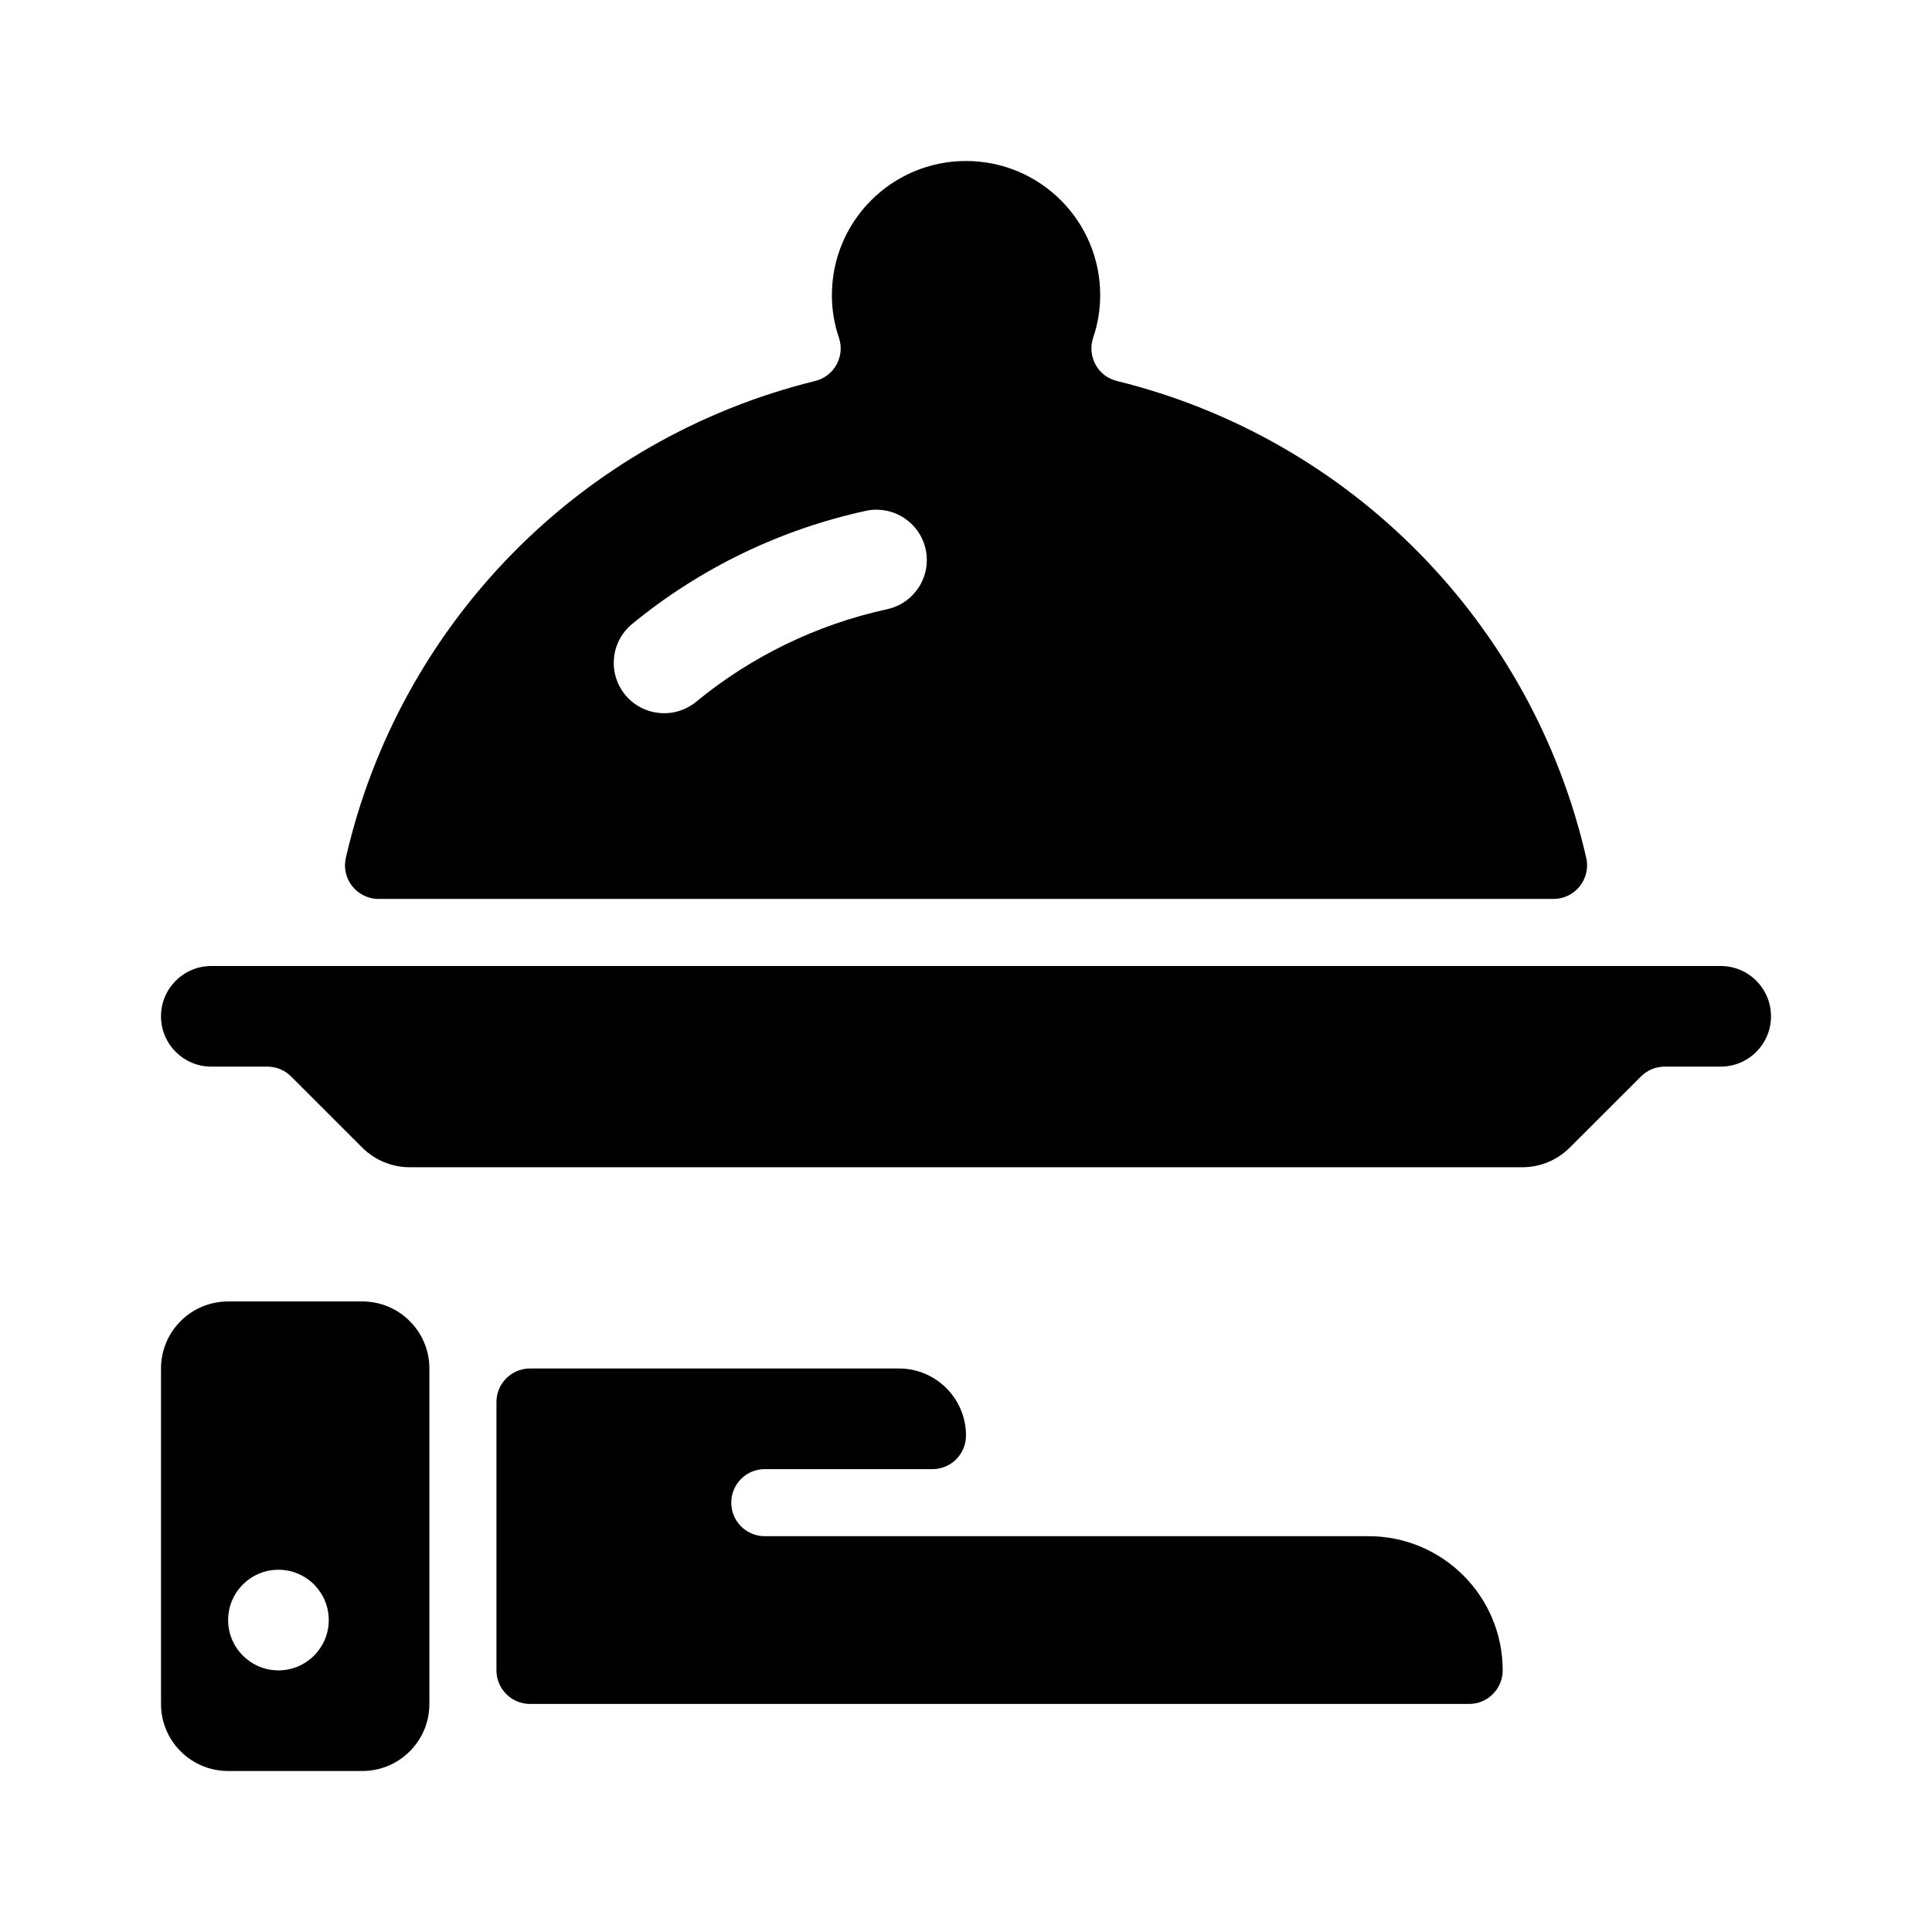
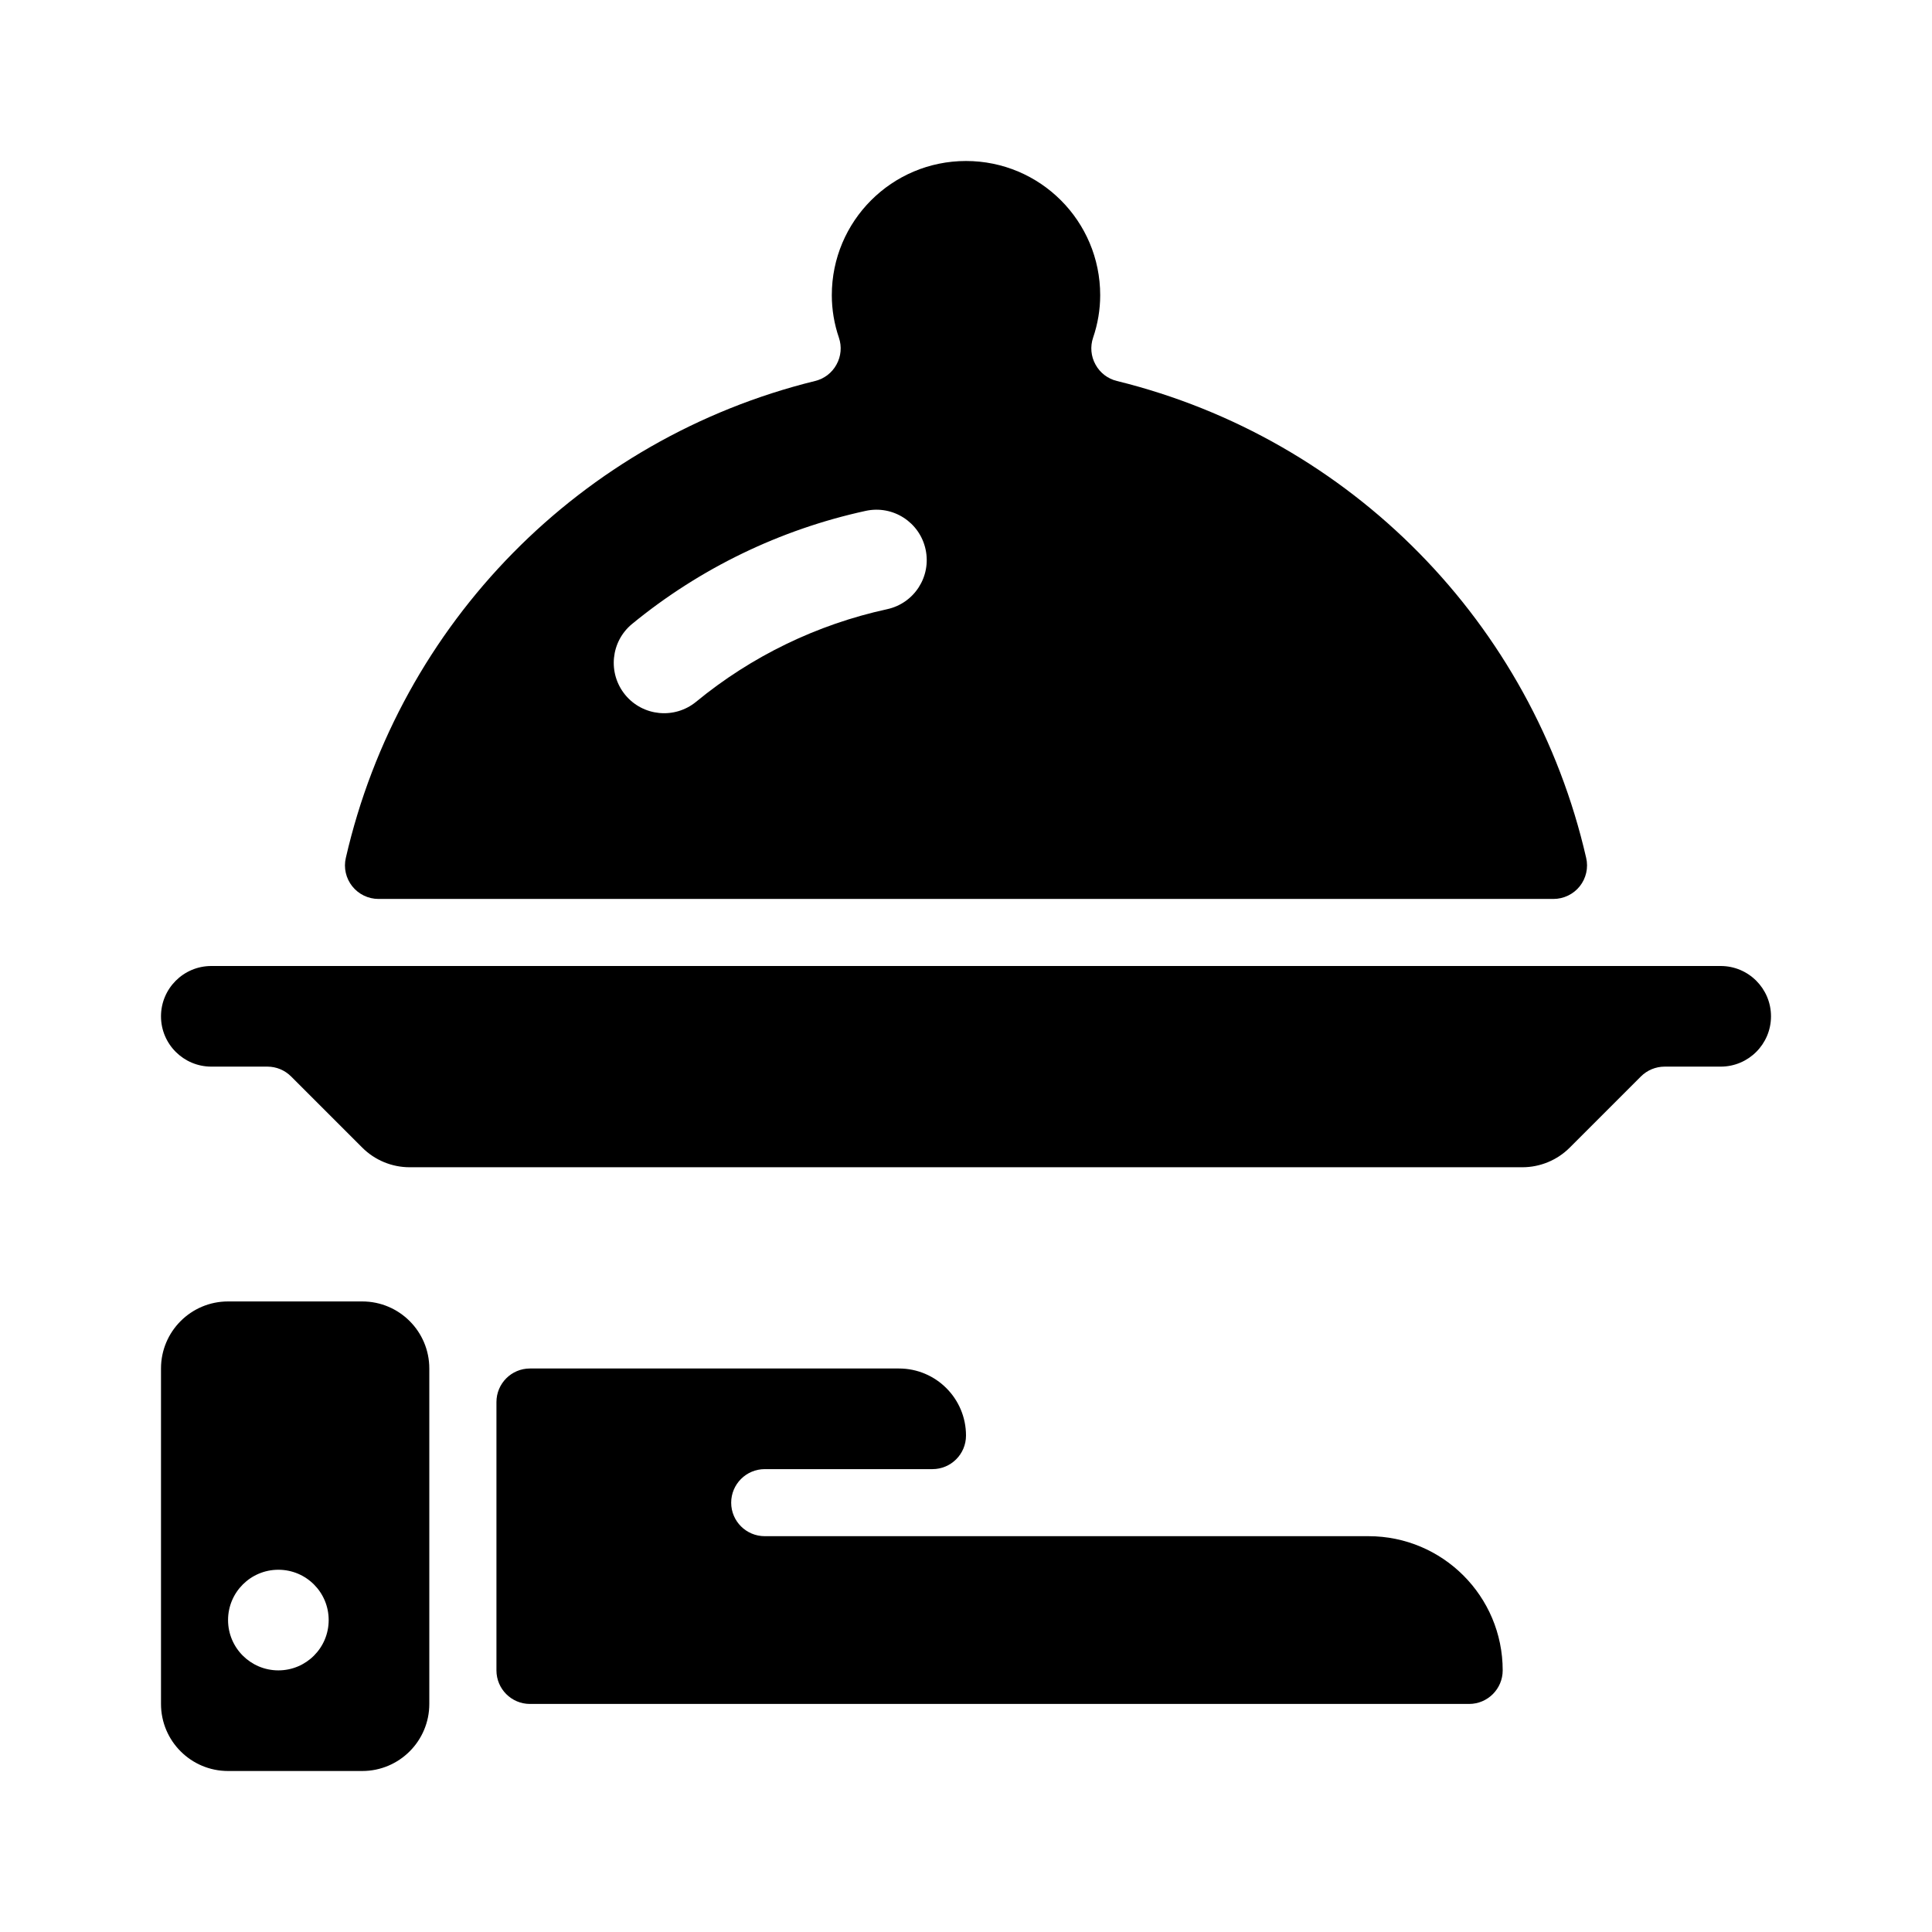
<svg width="24" height="24" viewBox="0 0 24 24">
-   <path d="M19.298 11.167C19.425 11.167 19.545 11.109 19.624 11.01C19.703 10.911 19.733 10.78 19.705 10.657C19.036 7.74 16.781 5.449 13.876 4.733C13.762 4.706 13.665 4.632 13.609 4.529C13.553 4.427 13.542 4.305 13.58 4.194C13.638 4.024 13.667 3.846 13.667 3.667C13.667 2.746 12.921 2 12 2C11.08 2 10.334 2.746 10.334 3.667C10.334 3.846 10.363 4.024 10.421 4.194C10.459 4.305 10.448 4.427 10.392 4.529C10.335 4.632 10.238 4.706 10.125 4.733C7.219 5.449 4.965 7.74 4.296 10.657C4.268 10.78 4.297 10.911 4.377 11.01C4.456 11.109 4.576 11.167 4.703 11.167H19.298ZM7.854 7.75C8.696 7.059 9.691 6.578 10.755 6.346C11.093 6.273 11.426 6.487 11.499 6.825C11.572 7.163 11.357 7.495 11.02 7.568C10.149 7.758 9.336 8.152 8.647 8.718C8.38 8.937 7.985 8.898 7.766 8.631C7.547 8.363 7.586 7.969 7.854 7.75Z" />
-   <path d="M9.5 19.083H17C17.921 19.083 18.667 19.829 18.667 20.75C18.667 20.98 18.48 21.167 18.25 21.167H6.584C6.354 21.167 6.167 20.98 6.167 20.75V17.417C6.167 17.186 6.354 17 6.584 17H11.167C11.627 17 12 17.373 12 17.833C12 18.063 11.814 18.25 11.584 18.25H9.5C9.27 18.25 9.084 18.436 9.084 18.667C9.084 18.897 9.27 19.083 9.5 19.083Z" />
-   <path d="M21.375 12H2.625C2.28 12 2 12.28 2 12.625C2 12.97 2.28 13.25 2.625 13.25H3.322C3.432 13.25 3.538 13.294 3.616 13.372L4.5 14.256C4.657 14.412 4.869 14.5 5.09 14.5H18.911C19.132 14.5 19.344 14.412 19.5 14.256L20.385 13.372C20.463 13.294 20.569 13.25 20.68 13.25H21.375C21.721 13.25 22 12.97 22 12.625C22 12.28 21.721 12 21.375 12Z" />
-   <path d="M4.5 16.167H2.834C2.373 16.167 2 16.54 2 17V21.167C2 21.627 2.373 22 2.834 22H4.5C4.961 22 5.334 21.627 5.334 21.167V17C5.334 16.54 4.961 16.167 4.5 16.167ZM3.459 20.75C3.114 20.75 2.834 20.47 2.834 20.125C2.834 19.78 3.114 19.5 3.459 19.5C3.804 19.5 4.084 19.78 4.084 20.125C4.084 20.47 3.804 20.75 3.459 20.75Z" />
+   <path d="M19.297 11.167C19.424 11.167 19.545 11.109 19.624 11.01C19.703 10.911 19.733 10.78 19.704 10.657C19.035 7.74 16.781 5.449 13.876 4.733C13.762 4.706 13.665 4.632 13.609 4.529C13.552 4.427 13.541 4.305 13.579 4.194C13.637 4.024 13.667 3.846 13.667 3.667C13.667 2.746 12.921 2 12 2C11.079 2 10.333 2.746 10.333 3.667C10.333 3.846 10.363 4.024 10.421 4.194C10.459 4.305 10.448 4.427 10.391 4.529C10.335 4.632 10.238 4.706 10.124 4.733C7.219 5.449 4.965 7.74 4.296 10.657C4.267 10.78 4.297 10.911 4.376 11.01C4.455 11.109 4.575 11.167 4.702 11.167H19.297ZM7.853 7.75C8.696 7.059 9.69 6.578 10.755 6.346C11.093 6.273 11.425 6.487 11.498 6.825C11.571 7.163 11.357 7.495 11.019 7.568C10.148 7.758 9.335 8.152 8.647 8.718C8.379 8.937 7.985 8.898 7.766 8.631C7.547 8.363 7.586 7.969 7.853 7.75Z" />
+   <path d="M9.5 19.083H17C17.921 19.083 18.667 19.829 18.667 20.75C18.667 20.98 18.48 21.167 18.25 21.167H6.583C6.353 21.167 6.167 20.98 6.167 20.75V17.417C6.167 17.187 6.353 17 6.583 17H11.167C11.627 17 12 17.373 12 17.833C12 18.064 11.813 18.25 11.583 18.25H9.5C9.27 18.25 9.083 18.437 9.083 18.667C9.083 18.897 9.27 19.083 9.5 19.083Z" />
+   <path d="M21.375 12H2.625C2.28 12 2 12.28 2 12.625C2 12.97 2.28 13.25 2.625 13.25H3.322C3.432 13.25 3.538 13.294 3.616 13.372L4.5 14.256C4.656 14.412 4.868 14.5 5.089 14.5H18.911C19.132 14.5 19.344 14.412 19.5 14.256L20.384 13.372C20.462 13.294 20.569 13.25 20.679 13.25H21.375C21.72 13.25 22 12.97 22 12.625C22 12.28 21.72 12 21.375 12Z" />
+   <path d="M4.5 16.167H2.833C2.373 16.167 2 16.54 2 17V21.167C2 21.627 2.373 22 2.833 22H4.5C4.96 22 5.333 21.627 5.333 21.167V17C5.333 16.54 4.96 16.167 4.5 16.167ZM3.458 20.75C3.113 20.75 2.833 20.47 2.833 20.125C2.833 19.78 3.113 19.5 3.458 19.5C3.804 19.5 4.083 19.78 4.083 20.125C4.083 20.47 3.804 20.75 3.458 20.75Z" />
</svg>
